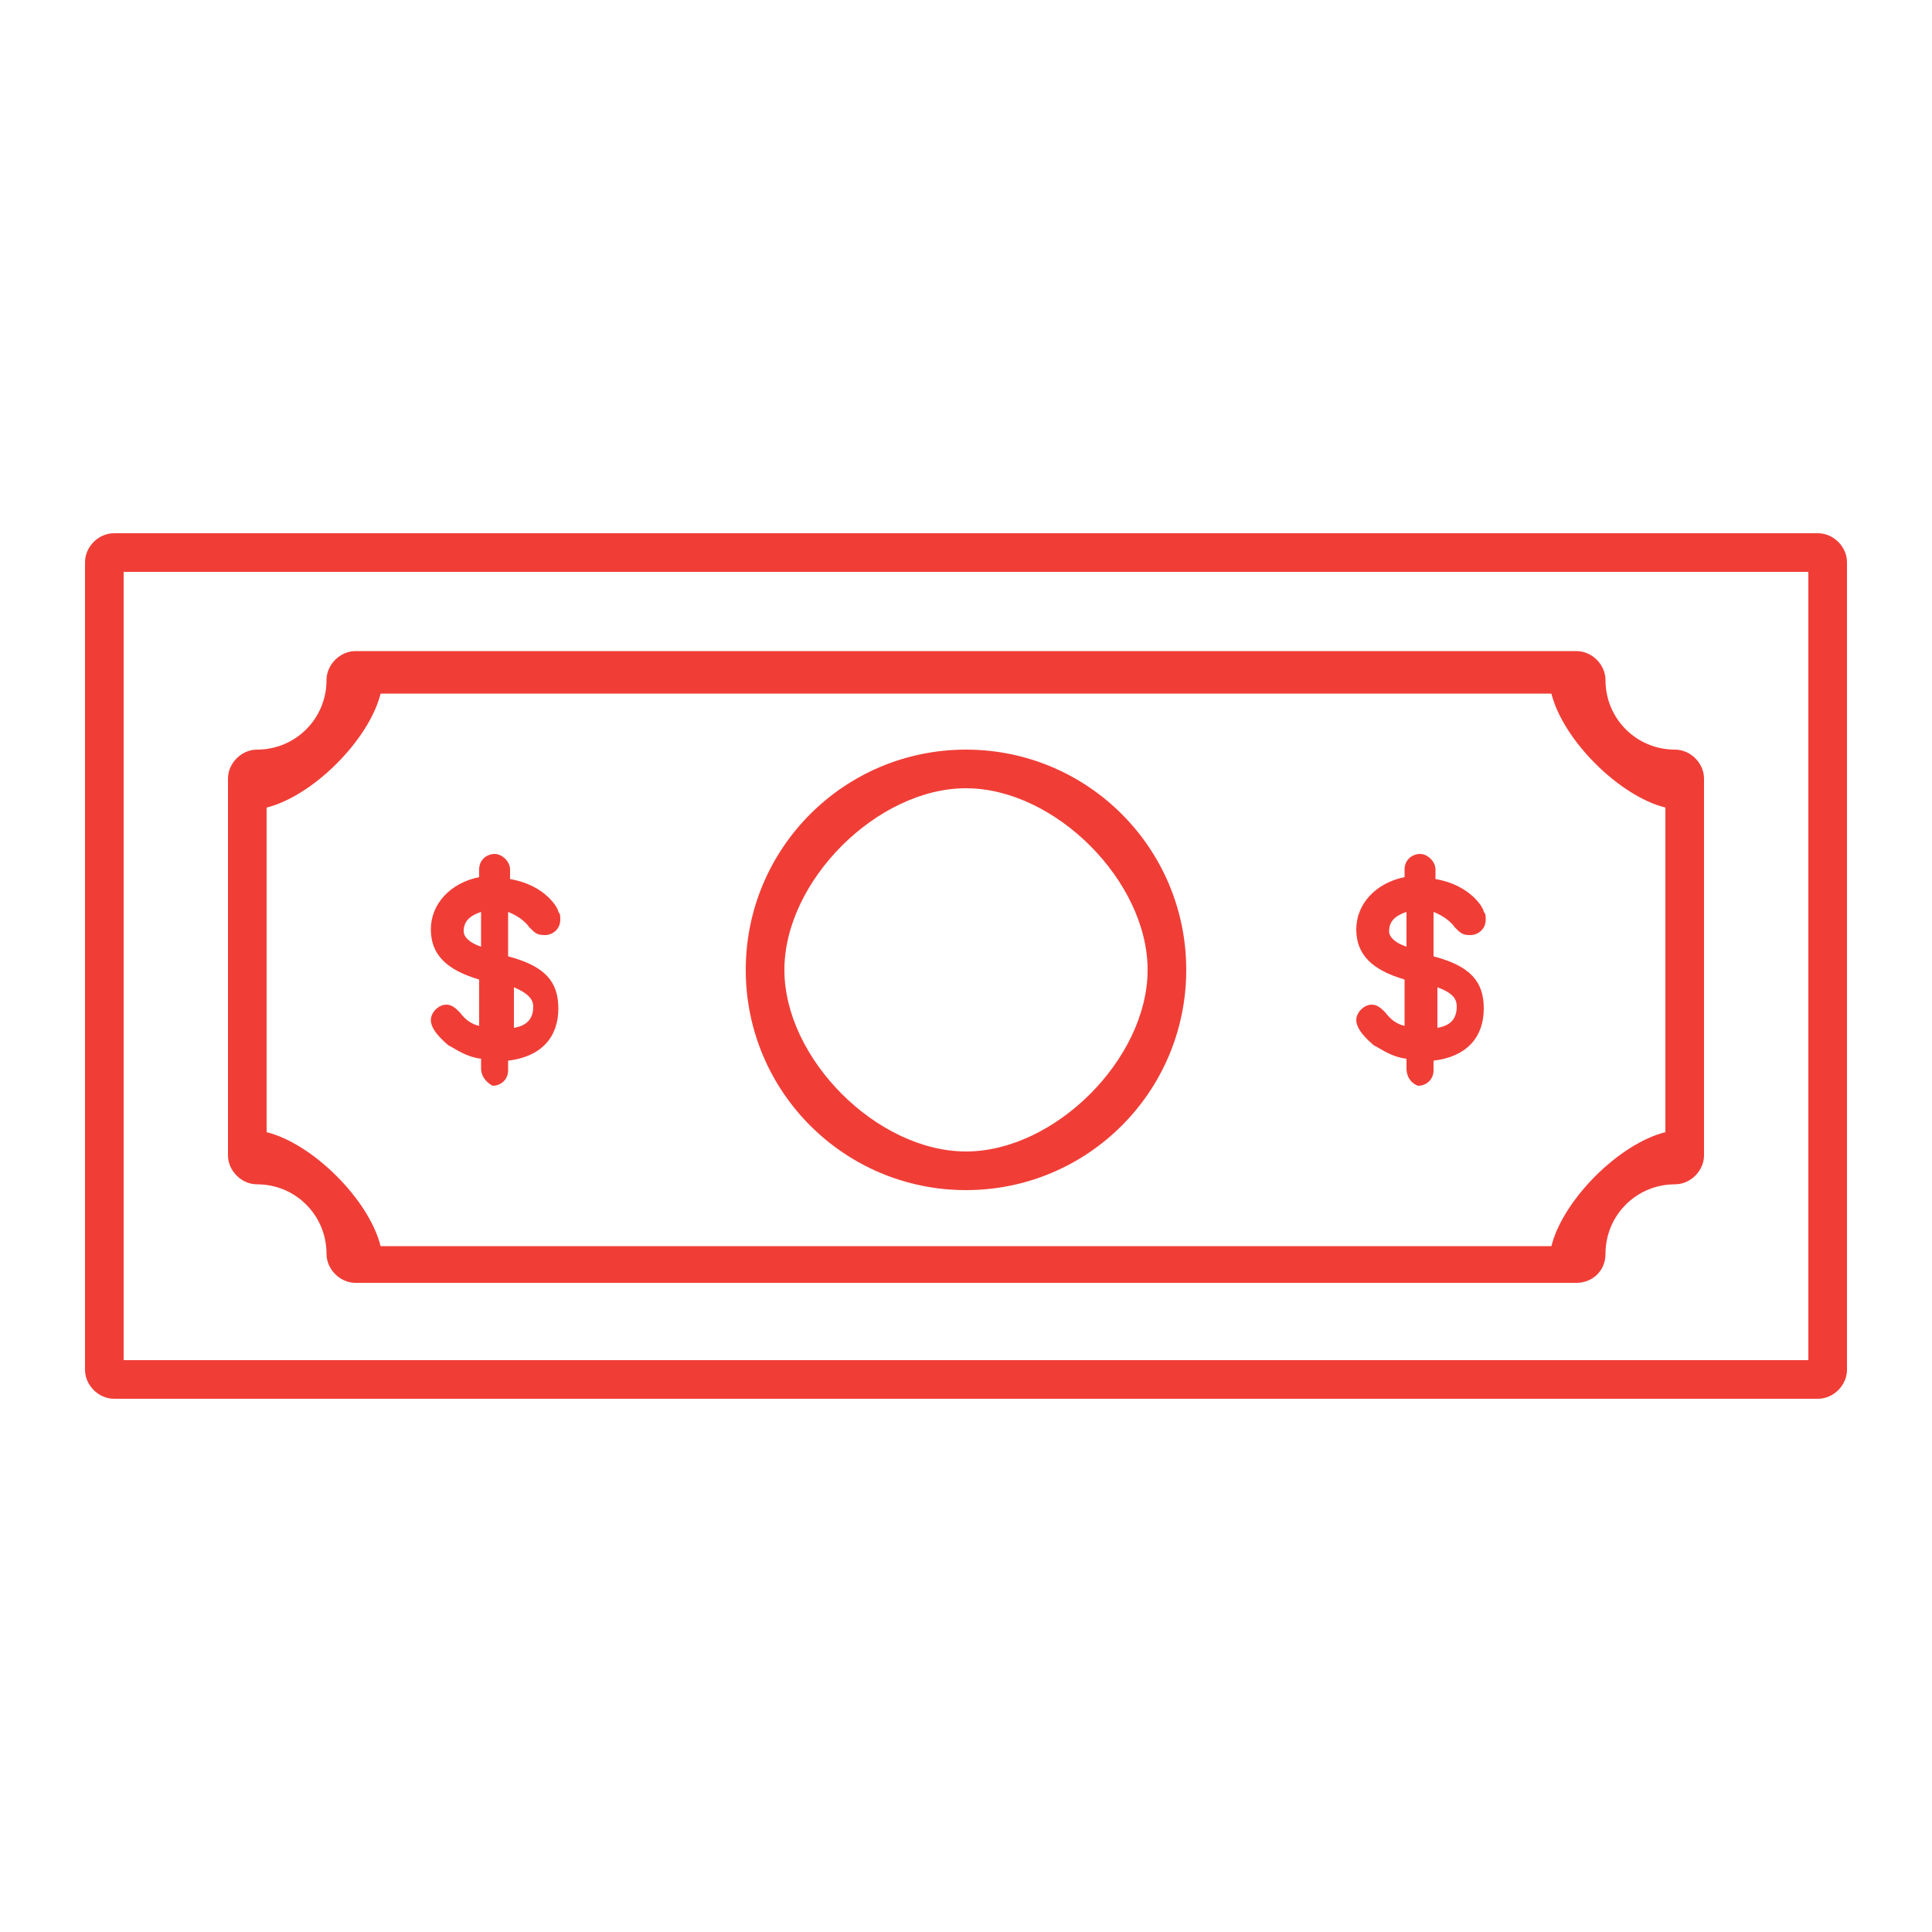
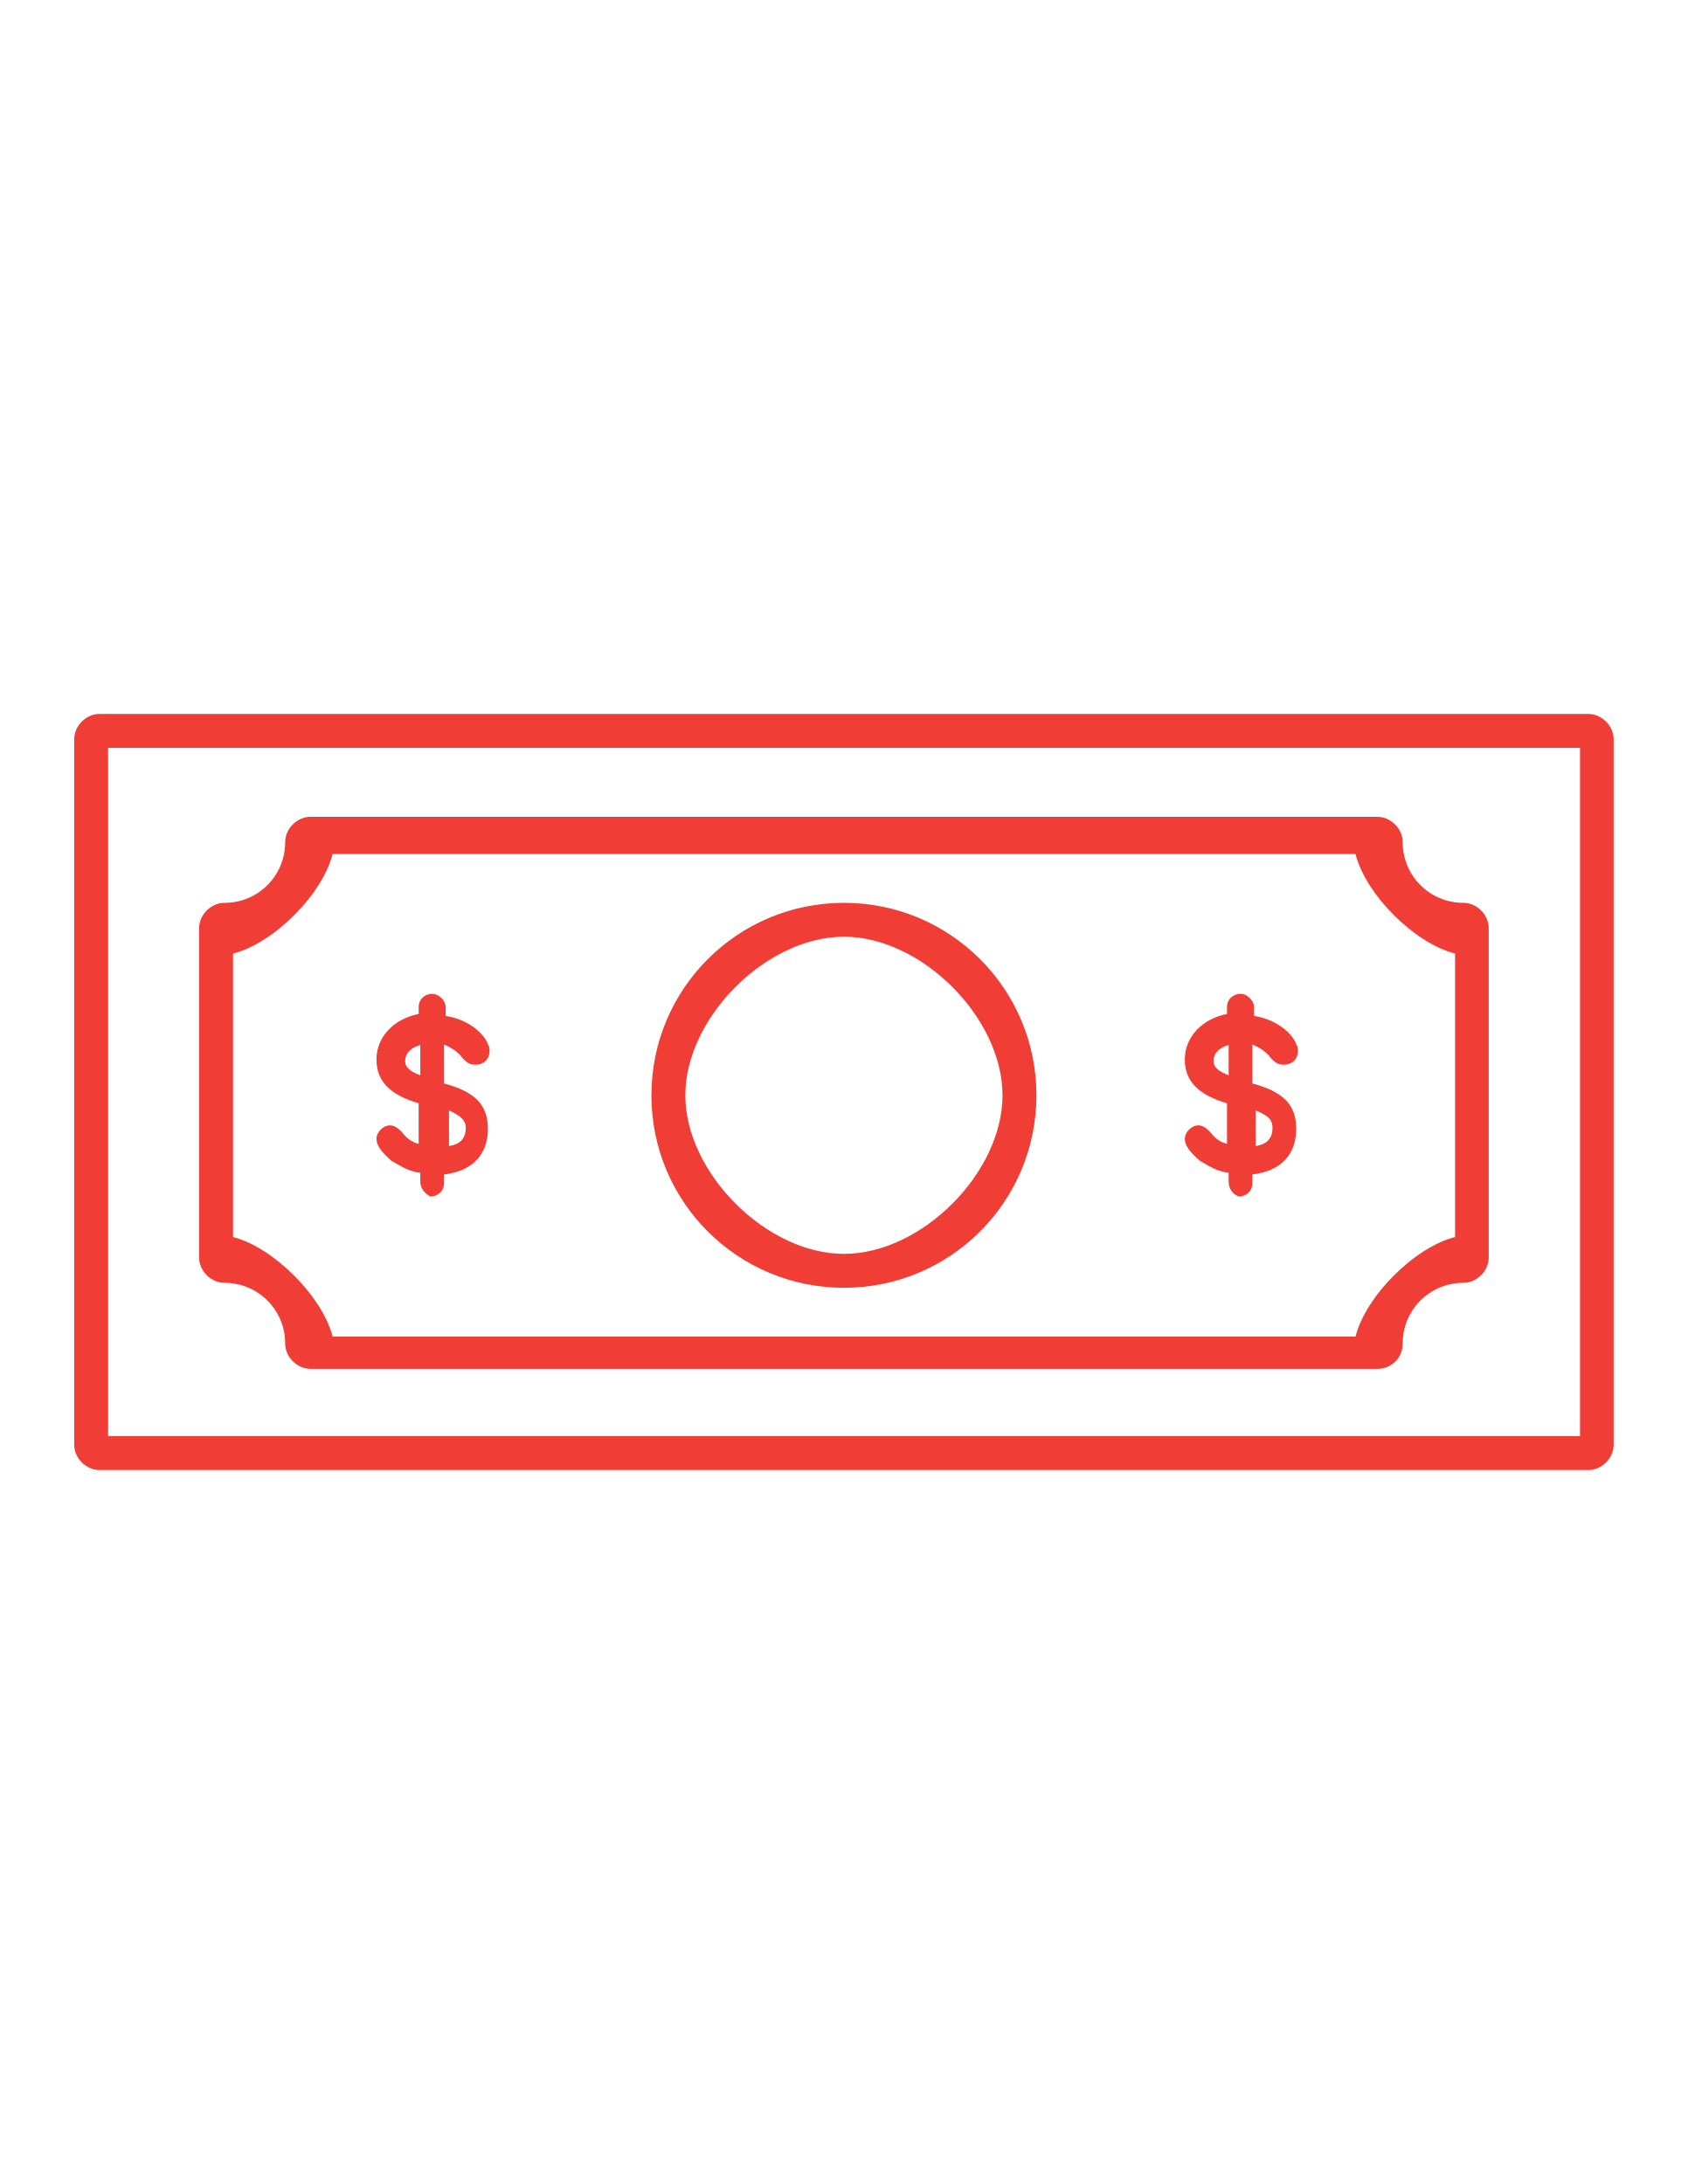
- <svg xmlns="http://www.w3.org/2000/svg" version="1.1" id="Layer_1" x="0px" y="0px" viewBox="-255 347 100 100" enable-background="new -255 347 100 100" xml:space="preserve">
+ <svg xmlns="http://www.w3.org/2000/svg" version="1.1" id="Layer_1" x="0px" y="0px" viewBox="0 0 612 792" enable-background="new 0 0 612 792" xml:space="preserve">
  <g>
-     <path fill="#F03E37" d="M-160.9,419.4h-88.2c-0.8,0-1.5-0.7-1.5-1.5v-41.8c0-0.8,0.7-1.5,1.5-1.5h88.2c0.8,0,1.5,0.7,1.5,1.5v41.8   C-159.4,418.7-160.1,419.4-160.9,419.4z M-248.6,417.4h87.2v-40.8h-87.2V417.4z" />
+     <path fill="#F03E37" d="M575.9,533.1H36.1c-4.9,0-9.2-4.3-9.2-9.2V268.1c0-4.9,4.3-9.2,9.2-9.2h539.8c4.9,0,9.2,4.3,9.2,9.2v255.8   C585.1,528.8,580.8,533.1,575.9,533.1z M39.2,520.8h533.7V271.2H39.2L39.2,520.8L39.2,520.8z" />
  </g>
  <g>
-     <path fill="#F03E37" d="M-173.4,413.4h-63.2c-0.8,0-1.5-0.7-1.5-1.5c0-2-1.6-3.6-3.6-3.6c-0.8,0-1.5-0.7-1.5-1.5v-19.5   c0-0.8,0.7-1.5,1.5-1.5c2,0,3.6-1.6,3.6-3.6c0-0.8,0.7-1.5,1.5-1.5h63.2c0.8,0,1.5,0.7,1.5,1.5c0,2,1.6,3.6,3.6,3.6   c0.8,0,1.5,0.7,1.5,1.5v19.5c0,0.8-0.7,1.5-1.5,1.5c-2,0-3.6,1.6-3.6,3.6C-171.9,412.8-172.6,413.4-173.4,413.4z M-235.3,411.5   h60.6c0.6-2.4,3.5-5.3,5.9-5.9v-16.8c-2.4-0.6-5.3-3.5-5.9-5.9h-60.6c-0.6,2.4-3.5,5.3-5.9,5.9v16.8   C-238.8,406.2-235.9,409.1-235.3,411.5z" />
+     <path fill="#F03E37" d="M499.4,496.4H112.6c-4.9,0-9.2-4.3-9.2-9.2c0-12.2-9.8-22-22-22c-4.9,0-9.2-4.3-9.2-9.2V336.6   c0-4.9,4.3-9.2,9.2-9.2c12.2,0,22-9.8,22-22c0-4.9,4.3-9.2,9.2-9.2h386.8c4.9,0,9.2,4.3,9.2,9.2c0,12.2,9.8,22,22,22   c4.9,0,9.2,4.3,9.2,9.2V456c0,4.9-4.3,9.2-9.2,9.2c-12.2,0-22,9.8-22,22C508.6,492.7,504.3,496.4,499.4,496.4z M120.6,484.7h370.9   c3.7-14.7,21.4-32.4,36.1-36.1V345.8c-14.7-3.7-32.4-21.4-36.1-36.1H120.6c-3.7,14.7-21.4,32.4-36.1,36.1v102.8   C99.1,452.3,116.9,470.1,120.6,484.7z" />
  </g>
  <g>
-     <path fill="#F03E37" d="M-205,408.6c-6.3,0-11.4-5.1-11.4-11.4c0-6.3,5.1-11.4,11.4-11.4c6.3,0,11.4,5.1,11.4,11.4   C-193.6,403.5-198.7,408.6-205,408.6z M-205,387.8c-4.6,0-9.4,4.8-9.4,9.4c0,4.6,4.8,9.4,9.4,9.4c4.6,0,9.4-4.8,9.4-9.4   C-195.6,392.6-200.4,387.8-205,387.8z" />
+     <path fill="#F03E37" d="M306,467c-38.6,0-69.8-31.2-69.8-69.8s31.2-69.8,69.8-69.8s69.8,31.2,69.8,69.8S344.6,467,306,467z    M306,339.7c-28.2,0-57.5,29.4-57.5,57.5s29.4,57.5,57.5,57.5c28.2,0,57.5-29.4,57.5-57.5C363.5,369.1,334.2,339.7,306,339.7z" />
  </g>
  <g>
-     <path fill="#F03E37" d="M-230.1,402.3v-0.5c-0.8-0.1-1.3-0.5-1.7-0.7c-0.7-0.6-0.9-1-0.9-1.3c0-0.4,0.4-0.8,0.8-0.8   c0.3,0,0.5,0.2,0.7,0.4c0.3,0.4,0.6,0.6,1,0.7v-2.4c-1.7-0.5-2.5-1.3-2.5-2.6c0-1.3,1-2.4,2.5-2.7V392c0-0.5,0.4-0.8,0.8-0.8   c0.4,0,0.8,0.4,0.8,0.8v0.5c1.8,0.3,2.5,1.5,2.5,1.7c0.1,0.1,0.1,0.2,0.1,0.4c0,0.5-0.4,0.8-0.8,0.8c-0.4,0-0.5-0.1-0.8-0.4   c-0.2-0.3-0.6-0.6-1.1-0.8v2.3c1.9,0.5,2.6,1.3,2.6,2.7c0,1.5-0.9,2.5-2.6,2.7v0.5c0,0.5-0.4,0.8-0.8,0.8   C-229.7,403.1-230.1,402.8-230.1,402.3 M-230.1,396v-1.8c-0.6,0.2-0.9,0.5-0.9,1C-231,395.5-230.7,395.8-230.1,396 M-228.4,398.1   v2.1c0.6-0.1,1-0.4,1-1.1C-227.4,398.7-227.7,398.4-228.4,398.1" />
+     <path fill="#F03E37" d="M152.4,428.4v-3.1c-4.9-0.6-8-3.1-10.4-4.3c-4.3-3.7-5.5-6.1-5.5-8c0-2.4,2.4-4.9,4.9-4.9   c1.8,0,3.1,1.2,4.3,2.4c1.8,2.4,3.7,3.7,6.1,4.3v-14.7c-10.4-3.1-15.3-8-15.3-15.9c0-8,6.1-14.7,15.3-16.5v-2.4   c0-3.1,2.4-4.9,4.9-4.9c2.4,0,4.9,2.4,4.9,4.9v3.1c11,1.8,15.3,9.2,15.3,10.4c0.6,0.6,0.6,1.2,0.6,2.4c0,3.1-2.4,4.9-4.9,4.9   c-2.4,0-3.1-0.6-4.9-2.4c-1.2-1.8-3.7-3.7-6.7-4.9v14.1c11.6,3.1,15.9,8,15.9,16.5c0,9.2-5.5,15.3-15.9,16.5v3.1   c0,3.1-2.4,4.9-4.9,4.9C154.8,433.3,152.4,431.5,152.4,428.4 M152.4,389.9v-11c-3.7,1.2-5.5,3.1-5.5,6.1   C146.9,386.8,148.7,388.7,152.4,389.9 M162.8,402.7v12.9c3.7-0.6,6.1-2.4,6.1-6.7C168.9,406.4,167.1,404.6,162.8,402.7" />
  </g>
  <g>
-     <path fill="#F03E37" d="M-182.2,402.3v-0.5c-0.8-0.1-1.3-0.5-1.7-0.7c-0.7-0.6-0.9-1-0.9-1.3c0-0.4,0.4-0.8,0.8-0.8   c0.3,0,0.5,0.2,0.7,0.4c0.3,0.4,0.6,0.6,1,0.7v-2.4c-1.7-0.5-2.5-1.3-2.5-2.6c0-1.3,1-2.4,2.5-2.7V392c0-0.5,0.4-0.8,0.8-0.8   c0.4,0,0.8,0.4,0.8,0.8v0.5c1.8,0.3,2.5,1.5,2.5,1.7c0.1,0.1,0.1,0.2,0.1,0.4c0,0.5-0.4,0.8-0.8,0.8c-0.4,0-0.5-0.1-0.8-0.4   c-0.2-0.3-0.6-0.6-1.1-0.8v2.3c1.9,0.5,2.6,1.3,2.6,2.7c0,1.5-0.9,2.5-2.6,2.7v0.5c0,0.5-0.4,0.8-0.8,0.8   C-181.9,403.1-182.2,402.8-182.2,402.3 M-182.2,396v-1.8c-0.6,0.2-0.9,0.5-0.9,1C-183.1,395.5-182.8,395.8-182.2,396 M-180.6,398.1   v2.1c0.6-0.1,1-0.4,1-1.1C-179.6,398.7-179.8,398.4-180.6,398.1" />
+     <path fill="#F03E37" d="M445.5,428.4v-3.1c-4.9-0.6-8-3.1-10.4-4.3c-4.3-3.7-5.5-6.1-5.5-8c0-2.4,2.4-4.9,4.9-4.9   c1.8,0,3.1,1.2,4.3,2.4c1.8,2.4,3.7,3.7,6.1,4.3v-14.7c-10.4-3.1-15.3-8-15.3-15.9c0-8,6.1-14.7,15.3-16.5v-2.4   c0-3.1,2.4-4.9,4.9-4.9c2.4,0,4.9,2.4,4.9,4.9v3.1c11,1.8,15.3,9.2,15.3,10.4c0.6,0.6,0.6,1.2,0.6,2.4c0,3.1-2.4,4.9-4.9,4.9   c-2.4,0-3.1-0.6-4.9-2.4c-1.2-1.8-3.7-3.7-6.7-4.9v14.1c11.6,3.1,15.9,8,15.9,16.5c0,9.2-5.5,15.3-15.9,16.5v3.1   c0,3.1-2.4,4.9-4.9,4.9C447.4,433.3,445.5,431.5,445.5,428.4 M445.5,389.9v-11c-3.7,1.2-5.5,3.1-5.5,6.1   C440,386.8,441.9,388.7,445.5,389.9 M455.3,402.7v12.9c3.7-0.6,6.1-2.4,6.1-6.7C461.4,406.4,460.2,404.6,455.3,402.7" />
  </g>
</svg>
